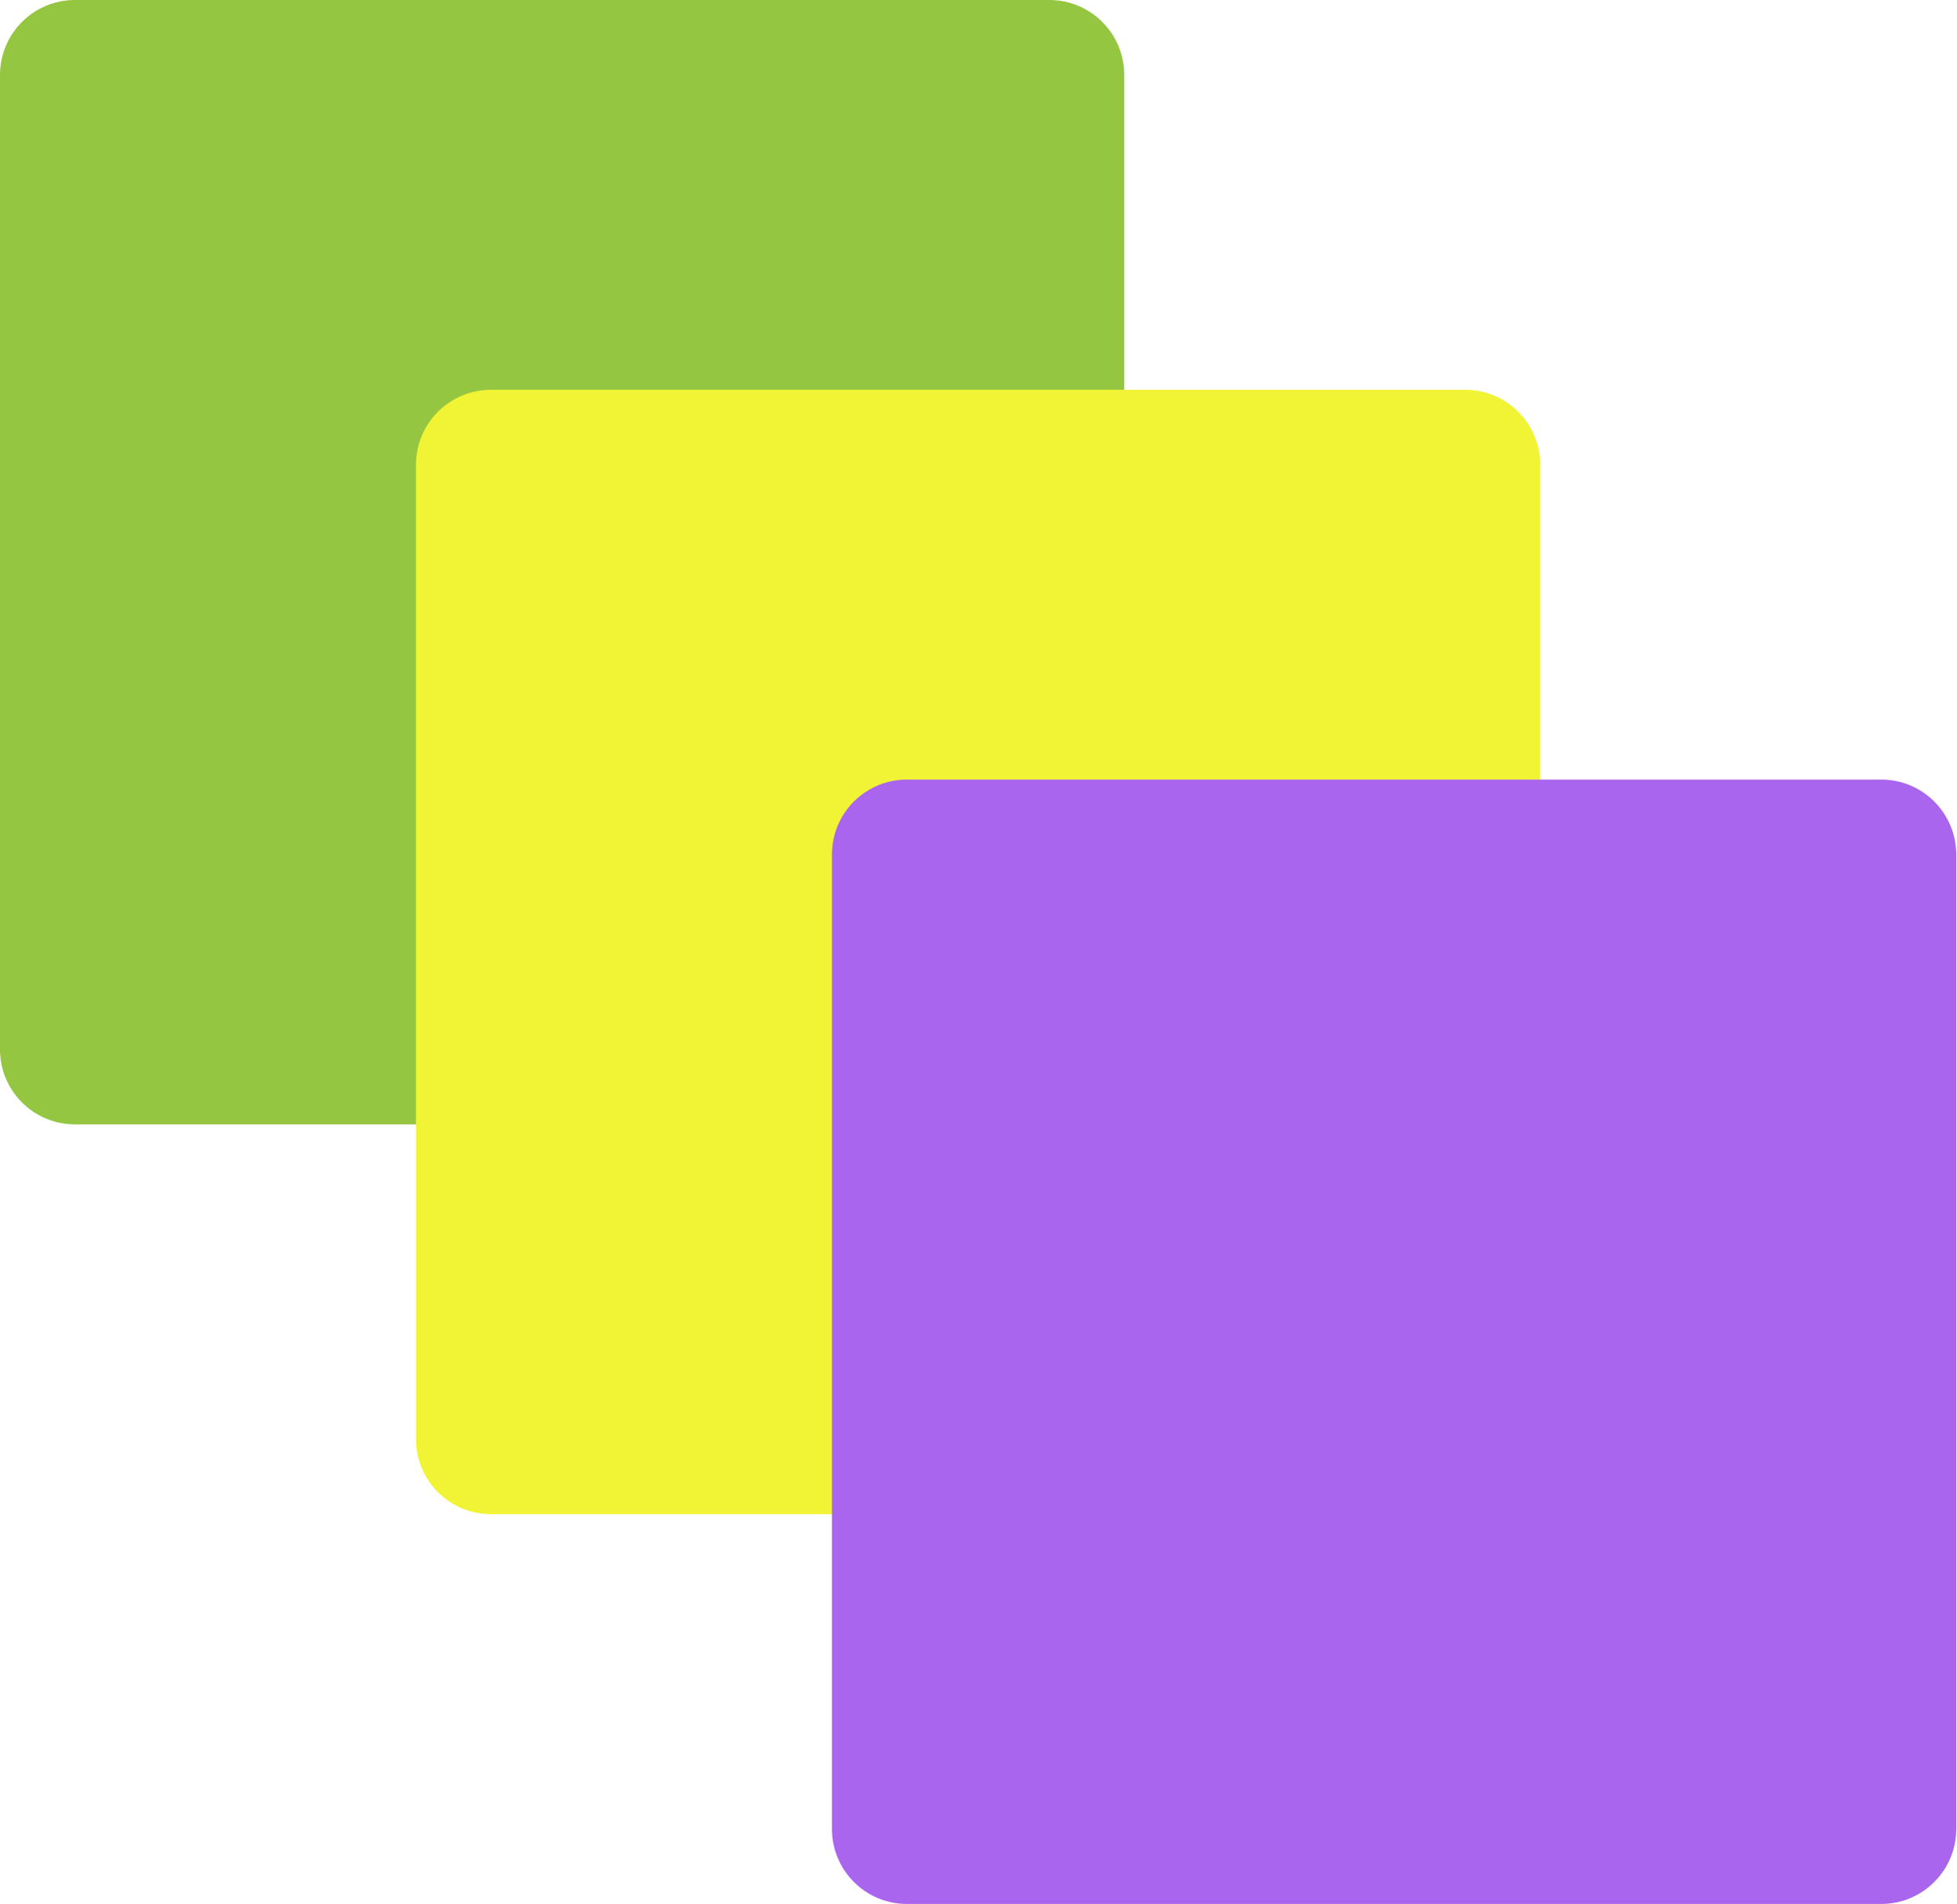
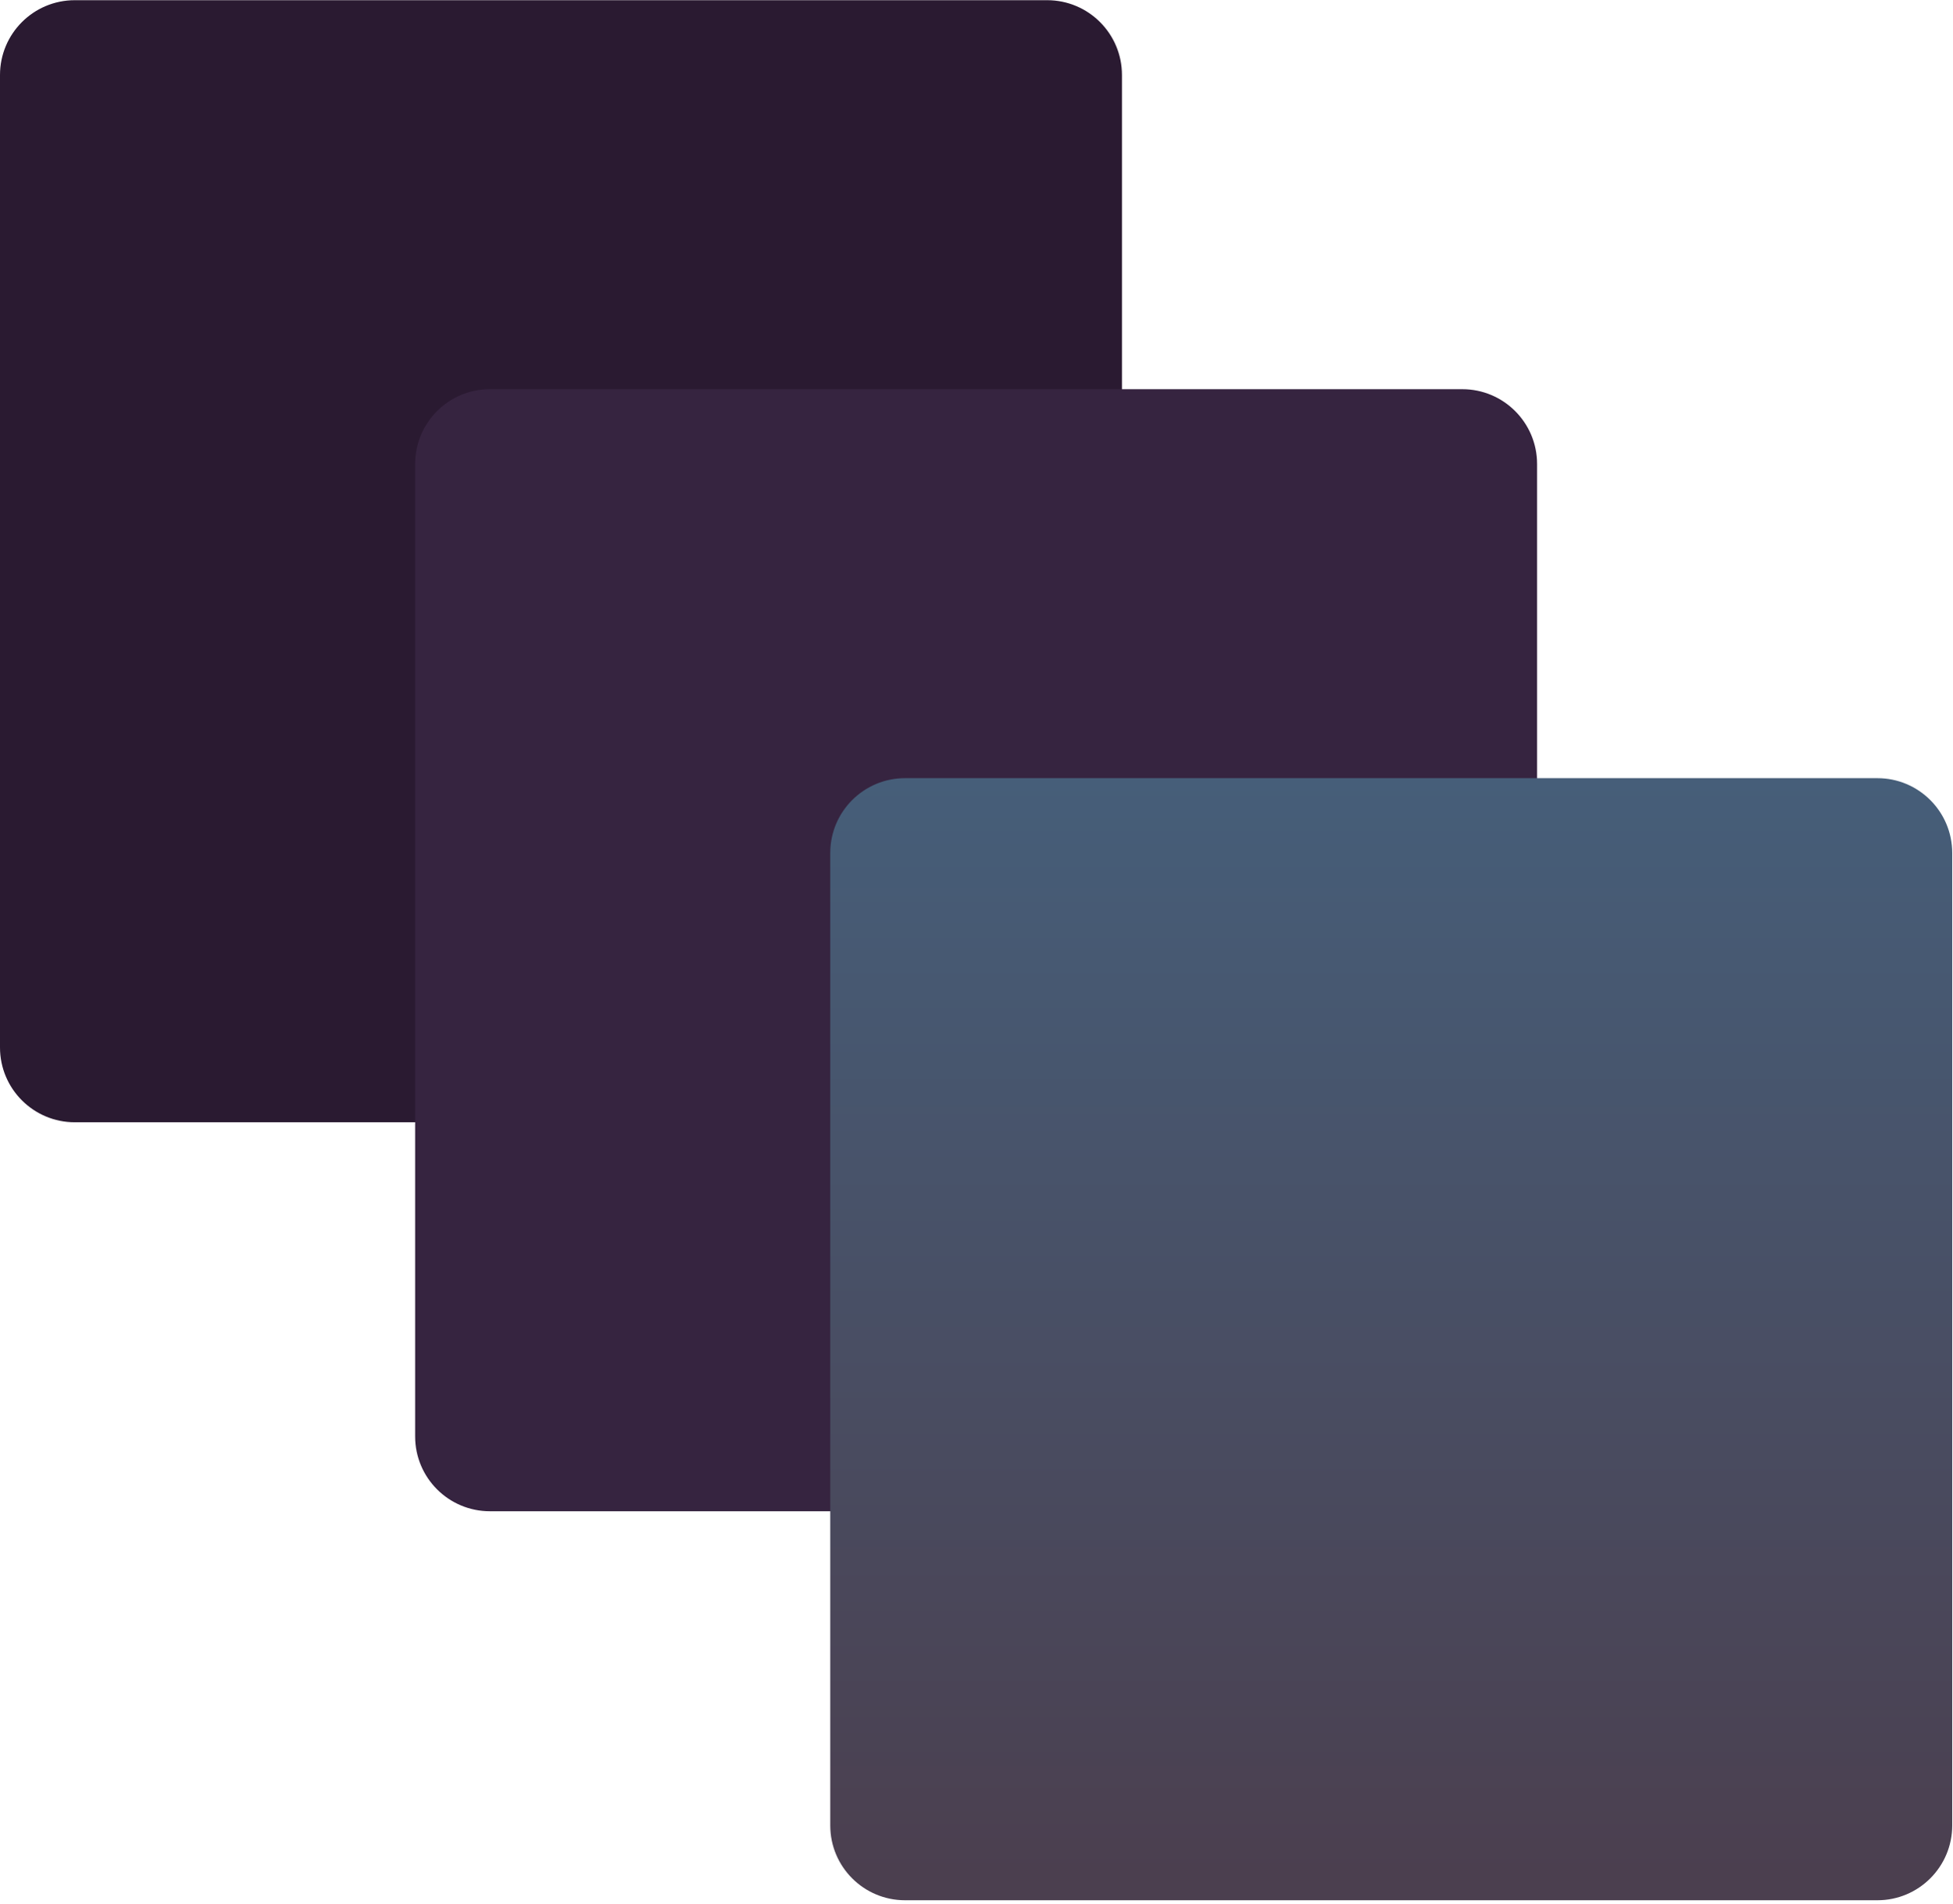
- <svg xmlns="http://www.w3.org/2000/svg" width="522" height="508" viewBox="0 0 522 508" fill="none">
-   <rect width="300" height="300" rx="20" fill="#94C642" />
-   <rect x="111" y="104" width="300" height="300" rx="20" fill="#F0F435" />
-   <rect x="222" y="208" width="300" height="300" rx="20" fill="#A965ED" />
+ <svg xmlns="http://www.w3.org/2000/svg" width="522" height="509" viewBox="0 0 522 509" fill="none">
+   <rect y="0.052" width="300" height="300" rx="20" fill="#2A1A31" />
+   <rect x="111" y="104.052" width="300" height="300" rx="20" fill="#362440" />
+   <rect x="222" y="208.052" width="300" height="300" rx="20" fill="url(#paint0_linear_1572_1667)" />
+   <defs>
+     <linearGradient id="paint0_linear_1572_1667" x1="372" y1="208.052" x2="372" y2="508.052" gradientUnits="userSpaceOnUse">
+       <stop stop-color="#465E79" />
+       <stop offset="0.979" stop-color="#4B3F4F" />
+     </linearGradient>
+   </defs>
</svg>
